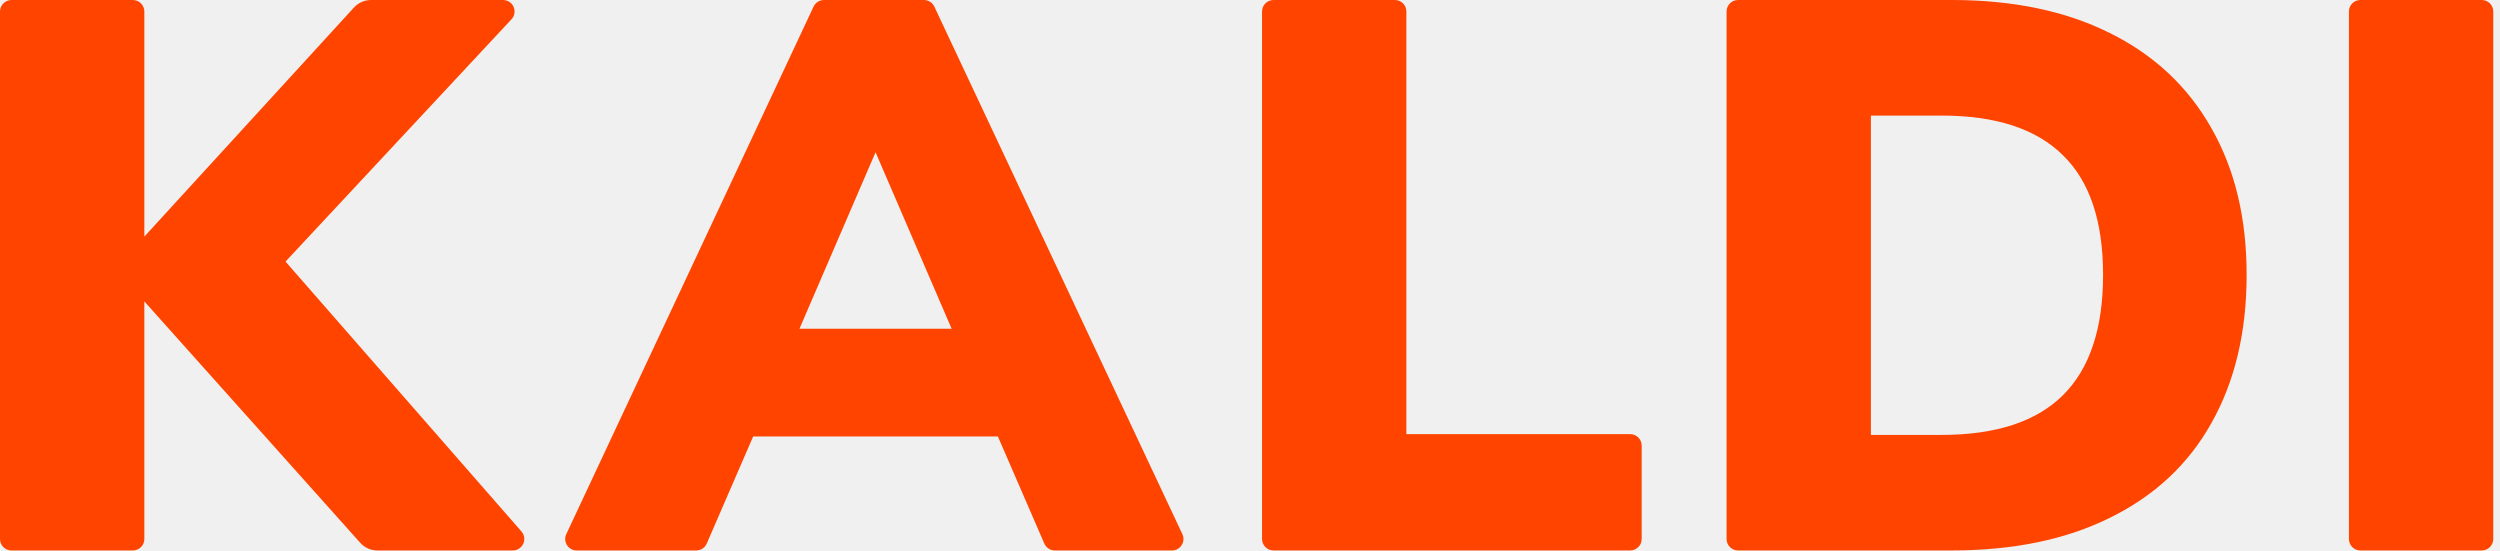
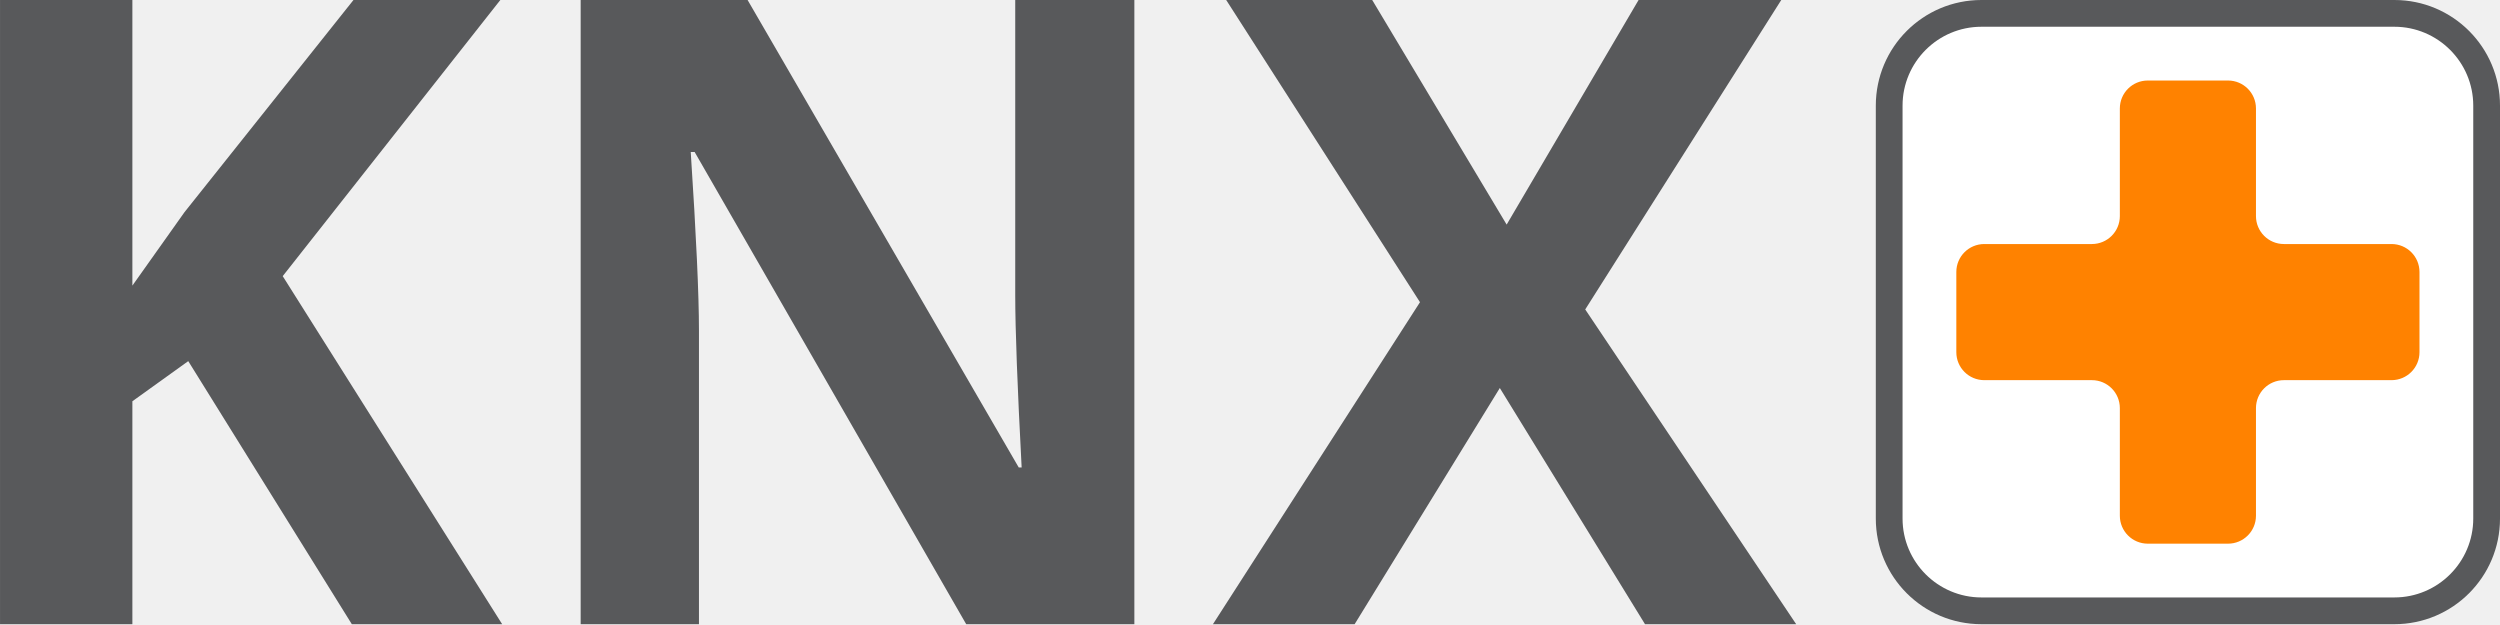
- <svg xmlns="http://www.w3.org/2000/svg" xmlns:xlink="http://www.w3.org/1999/xlink" viewBox="0 0 109 24">
-   <g transform="translate(-1470)">
-     <g style="mix-blend-mode:normal" transform="translate(1470)" fill="#f40">
-       <use xlink:href="#b" style="mix-blend-mode:normal" />
-       <use xlink:href="#c" style="mix-blend-mode:normal" />
-       <use xlink:href="#d" style="mix-blend-mode:normal" />
-       <use xlink:href="#e" style="mix-blend-mode:normal" />
-       <use xlink:href="#f" style="mix-blend-mode:normal" />
+ <svg xmlns="http://www.w3.org/2000/svg" id="svg8" version="1.1" viewBox="0 0 280.362 70" height="70mm" width="280.362mm">
+   <defs id="defs2" />
+   <g transform="translate(60.78683,-112.7945)" id="layer1">
+     <text id="text54" y="182.794" x="-69.597" style="font-style:normal;font-weight:normal;font-size:98.058px;line-height:1.25;font-family:sans-serif;fill:#000000;fill-opacity:1;stroke:none;stroke-width:0.368" xml:space="preserve">
+       <tspan style="font-style:normal;font-variant:normal;font-weight:bold;font-stretch:normal;font-family:'Open Sans';-inkscape-font-specification:'Open Sans Bold';fill:#58595b;fill-opacity:1;stroke-width:0.368" y="182.794" x="-69.597" id="tspan52">KNX</tspan>
+     </text>
+     <g transform="matrix(0.1367188,0,0,0.1367188,149.5754,112.7945)" id="g961">
+       <path d="M 425.359,0 H 86.641 C 38.789,0 0,38.789 0,86.641 V 425.359 C 0,473.211 38.789,512 86.641,512 H 425.359 C 473.211,512 512,473.211 512,425.359 V 86.641 C 512,38.789 473.211,0 425.359,0 Z m 0,0" fill="#ccc" data-original="#CCC" class="active-path" data-old_color="#ccc" style="fill:#58595b" id="path955" />
+       <path d="m 86.641,490.059 c -35.672,0 -64.699,-29.027 -64.699,-64.699 V 86.641 c 0,-35.672 29.027,-64.699 64.699,-64.699 H 425.359 c 35.672,0 64.699,29.027 64.699,64.699 V 425.359 c 0,35.672 -29.027,64.699 -64.699,64.699 z m 0,0" fill="#e6e6e6" data-original="#E6E6E6" class="" style="fill:#ffffff" data-old_color="#e6e6e6" id="path957" />
+       <path d="m 423.039,200.172 h -88.293 c -12.656,0 -22.918,-10.262 -22.918,-22.918 V 88.961 c 0,-12.656 -10.258,-22.914 -22.914,-22.914 h -65.828 c -12.656,0 -22.914,10.258 -22.914,22.914 v 88.293 c 0,12.656 -10.262,22.918 -22.918,22.918 H 88.965 c -12.656,0 -22.918,10.258 -22.918,22.914 v 65.828 c 0,12.656 10.262,22.914 22.918,22.914 h 88.289 c 12.66,0 22.918,10.262 22.918,22.918 v 88.293 c 0,12.656 10.262,22.914 22.918,22.914 h 65.824 c 12.656,0 22.914,-10.258 22.914,-22.914 v -88.293 c 0,-12.656 10.262,-22.918 22.918,-22.918 h 88.293 c 12.656,0 22.918,-10.258 22.918,-22.914 v -65.828 c -0.004,-12.656 -10.262,-22.914 -22.918,-22.914 z m 0,0" fill="#ff5a73" data-original="#FF5A73" class="" style="fill:#ff8200" data-old_color="#ff5a73" id="path959" />
    </g>
  </g>
-   <defs>
-     <path id="b" d="M22.735 23.171c.283.323.053.829-.376.829h-5.907c-.285 0-.556-.121-.745-.333l-9.414-10.526v10.36c0 .276-.224.5-.5.5h-5.293c-.276 0-.5-.224-.5-.5v-23c0-.276.224-.5.5-.5h5.293c.276 0 .5.224.5.5v9.815l9.141-9.99c.19-.207.457-.325.738-.325h5.762c.437 0 .664.521.366.841l-9.851 10.563 10.287 11.767z" />
-     <path id="c" d="M45.991 24c-.199 0-.38-.118-.459-.301l-2.024-4.669h-10.67l-2.024 4.669c-.079.183-.259.301-.459.301h-5.212c-.366 0-.608-.381-.453-.712l10.782-23c.082-.176.259-.288.453-.288h4.358c.194 0 .37.112.453.287l10.815 23c.156.332-.086.713-.452.713h-5.108zm-11.135-9.668h6.635l-3.317-7.694-3.317 7.694z" />
-     <path id="d" d="M55.525 24c-.276 0-.5-.224-.5-.5v-23c0-.276.224-.5.5-.5h5.293c.276 0 .5.224.5.5v18.428h9.759c.276 0 .5.224.5.5v4.072c0 .276-.224.5-.5.5h-15.552z" />
-     <path id="e" d="M75.279.5c0-.276.224-.5.5-.5h9.315c2.667 0 4.959.477 6.874 1.43 1.938.953 3.42 2.338 4.446 4.153 1.026 1.793 1.539 3.926 1.539 6.4 0 2.496-.513 4.652-1.539 6.468-1.003 1.793-2.474 3.166-4.412 4.119-1.915.953-4.218 1.43-6.908 1.43h-9.315c-.276 0-.5-.224-.5-.5v-23zm9.37 18.462c2.371 0 4.138-.579 5.301-1.736 1.163-1.157 1.744-2.905 1.744-5.242 0-2.338-.581-4.074-1.744-5.209-1.163-1.157-2.93-1.736-5.301-1.736h-3.078v13.923h3.078z" />
-     <path id="f" d="M102.913 24c-.276 0-.5-.224-.5-.5v-23c0-.276.224-.5.5-.5h5.293c.276 0 .5.224.5.5v23c0 .276-.224.5-.5.5h-5.293z" />
-   </defs>
</svg>
